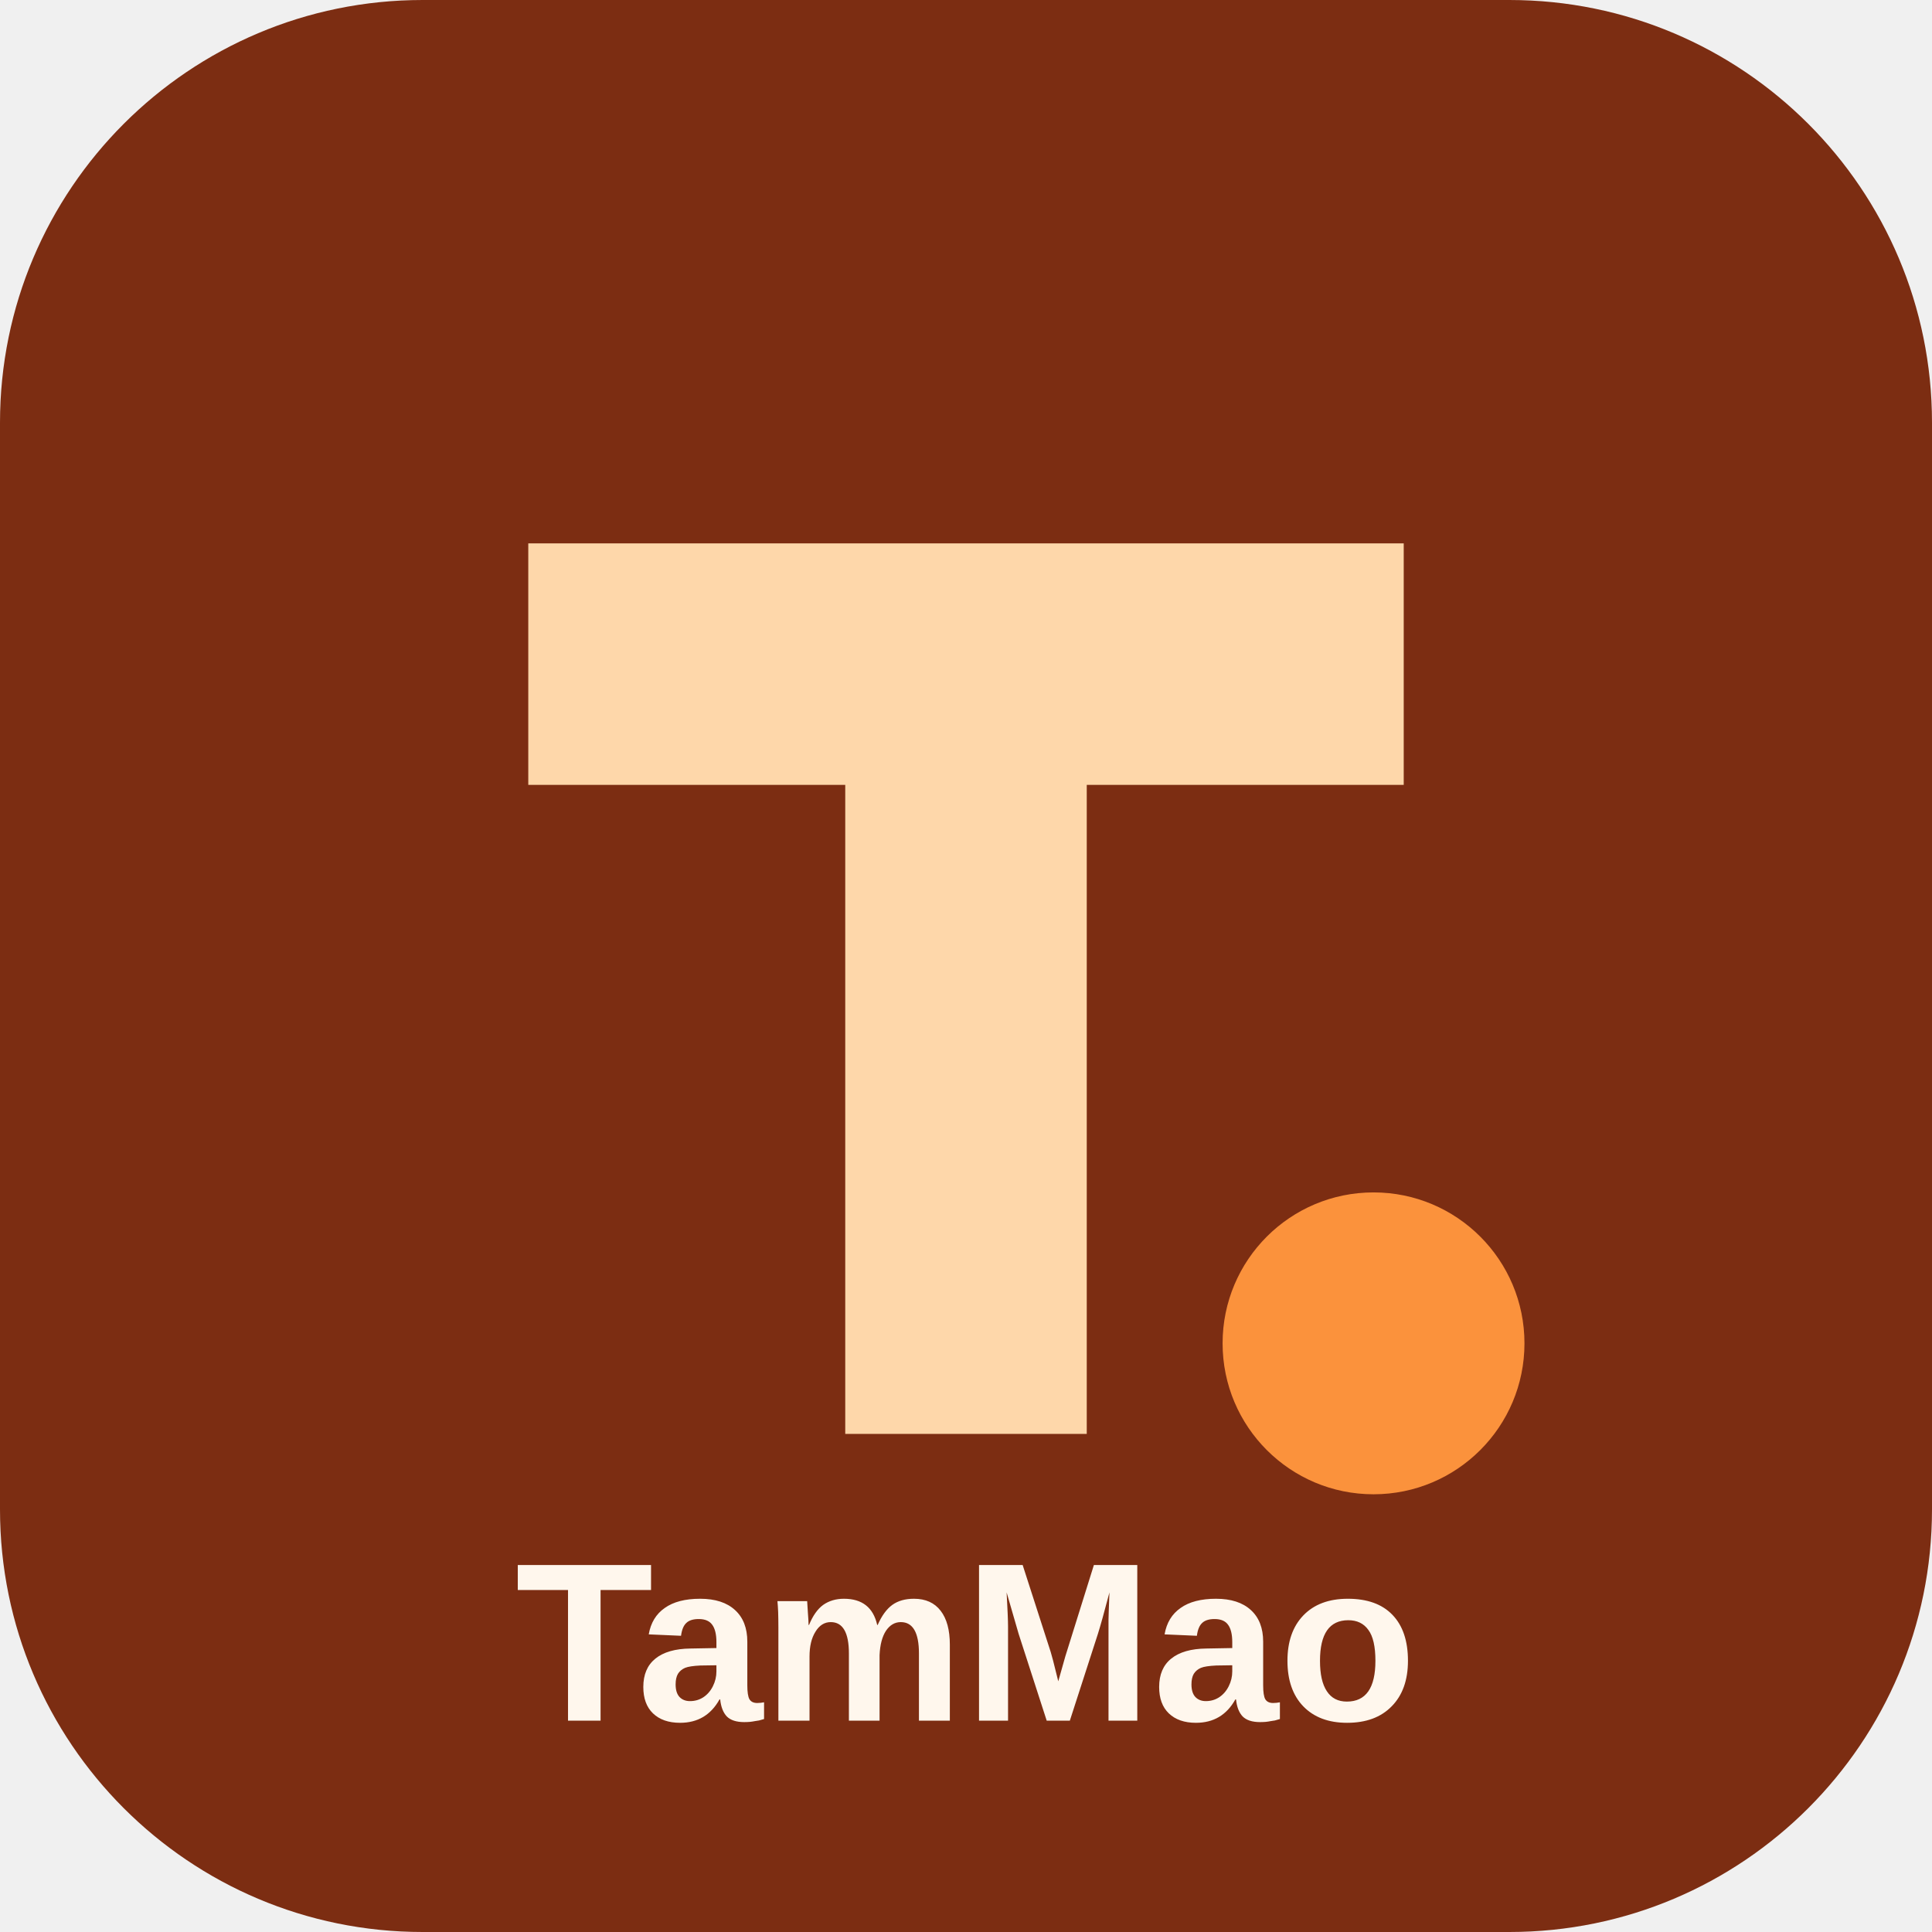
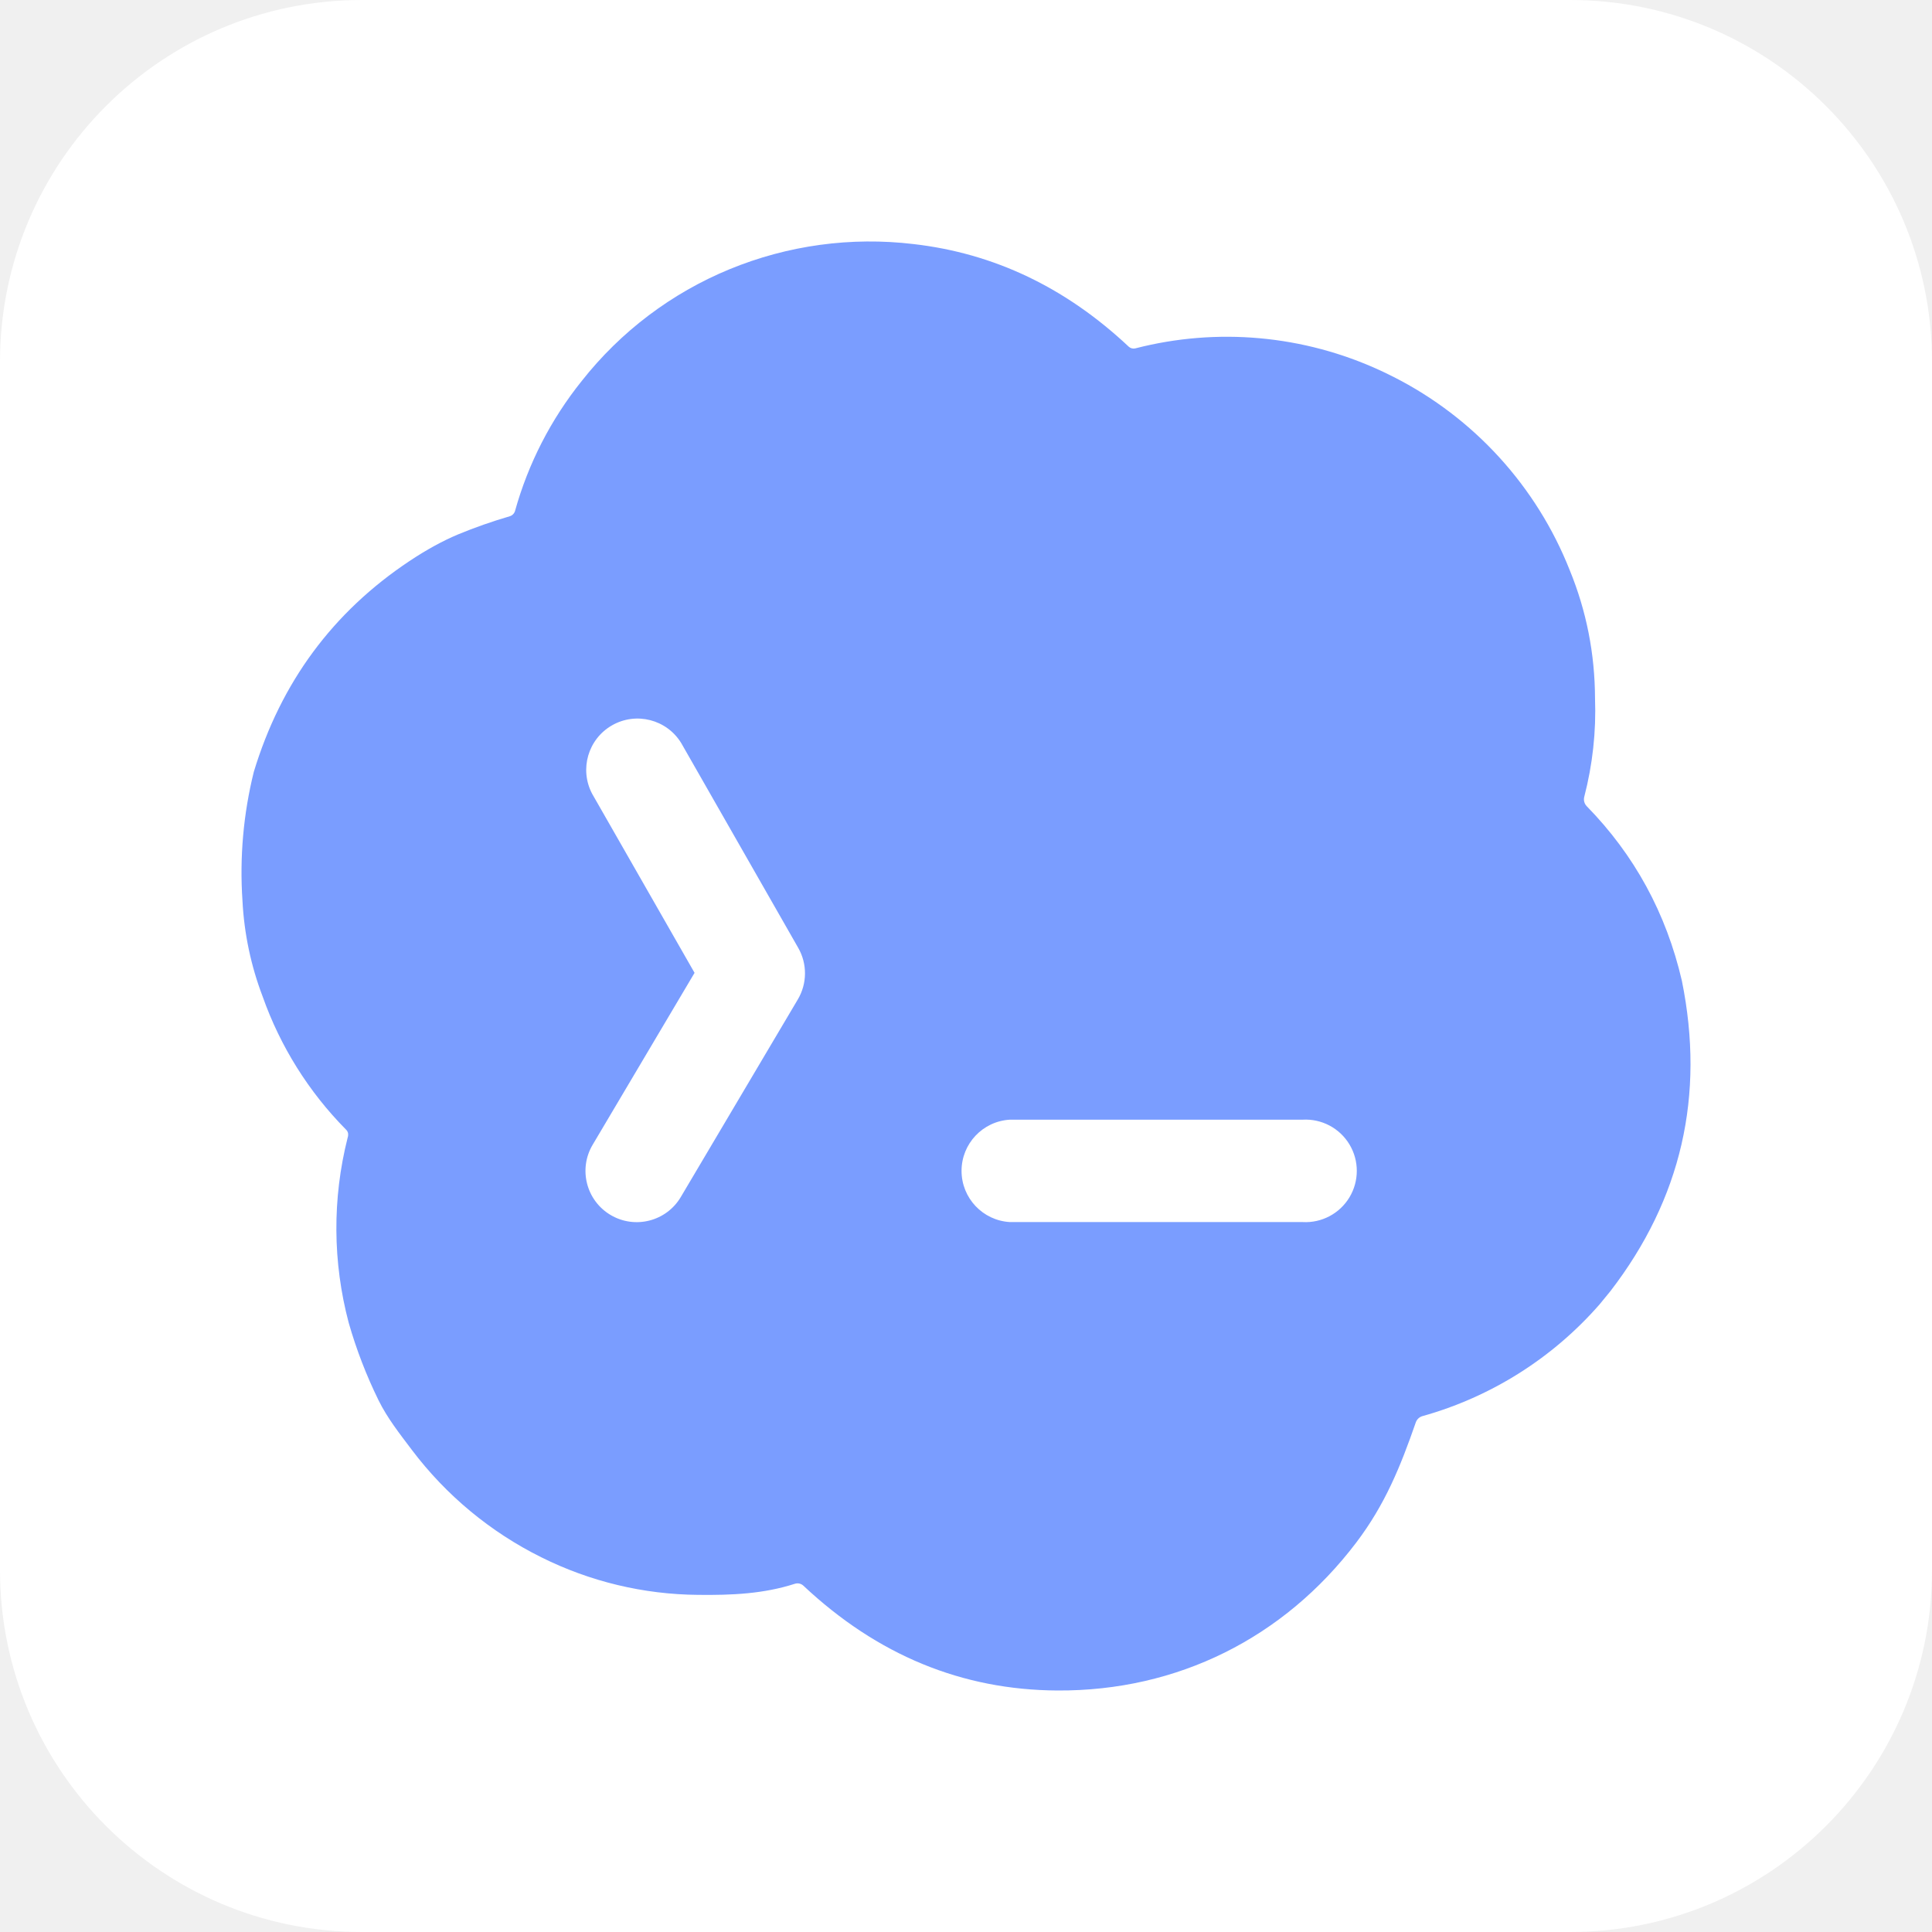
- <svg xmlns="http://www.w3.org/2000/svg" viewBox="0 0 128 128" role="img" aria-label="TamMao icon">
-   <rect width="128" height="128" rx="28" fill="#7c2d12" />
-   <path d="M35 36h58v16H72v43H56V52H35z" fill="#fed7aa" />
-   <circle cx="91" cy="89" r="10" fill="#fb923c" />
-   <text x="64" y="114" text-anchor="middle" font-family="Arial, Helvetica, sans-serif" font-size="15" font-weight="700" fill="#fff7ed">TamMao</text>
+ <svg xmlns="http://www.w3.org/2000/svg" viewBox="0 0 24 24">
+   <path d="M19.503 0H4.496A4.496 4.496 0 000 4.496v15.007A4.496 4.496 0 004.496 24h15.007A4.496 4.496 0 0024 19.503V4.496A4.496 4.496 0 0019.503 0z" fill="#fff" />
+   <path d="M9.064 3.344a4.578 4.578 0 012.285-.312c1 .115 1.891.54 2.673 1.275a.09.09 0 00.08.021 4.55 4.55 0 013.046.275l.047.022.116.057a4.581 4.581 0 012.188 2.399c.209.51.313 1.041.315 1.595a4.24 4.24 0 01-.134 1.223.123.123 0 00.03.115c.594.607.988 1.33 1.183 2.17.289 1.425-.007 2.71-.887 3.854l-.136.166a4.548 4.548 0 01-2.201 1.388.123.123 0 00-.081.076c-.191.551-.383 1.023-.74 1.494-.9 1.187-2.222 1.846-3.711 1.838-1.187-.006-2.239-.44-3.157-1.302a.107.107 0 00-.105-.024c-.388.125-.78.143-1.204.138a4.441 4.441 0 01-1.945-.466 4.544 4.544 0 01-1.61-1.335c-.152-.202-.303-.392-.414-.617a5.81 5.81 0 01-.37-.961 4.582 4.582 0 01-.014-2.298.124.124 0 00.006-.056.085.085 0 00-.027-.048 4.467 4.467 0 01-1.034-1.651 3.896 3.896 0 01-.251-1.192 5.189 5.189 0 01.141-1.6c.337-1.112.982-1.985 1.933-2.618.212-.141.413-.251.601-.33.215-.089.43-.164.646-.227a.098.098 0 00.065-.066 4.51 4.51 0 01.829-1.615 4.535 4.535 0 011.837-1.388zm3.482 10.565a.637.637 0 000 1.272h3.636a.637.637 0 100-1.272h-3.636zM8.462 9.23a.637.637 0 00-1.106.631l1.272 2.224-1.266 2.136a.636.636 0 101.095.649l1.454-2.455a.636.636 0 00.005-.64L8.462 9.23z" fill="#7A9DFF" />
</svg>
